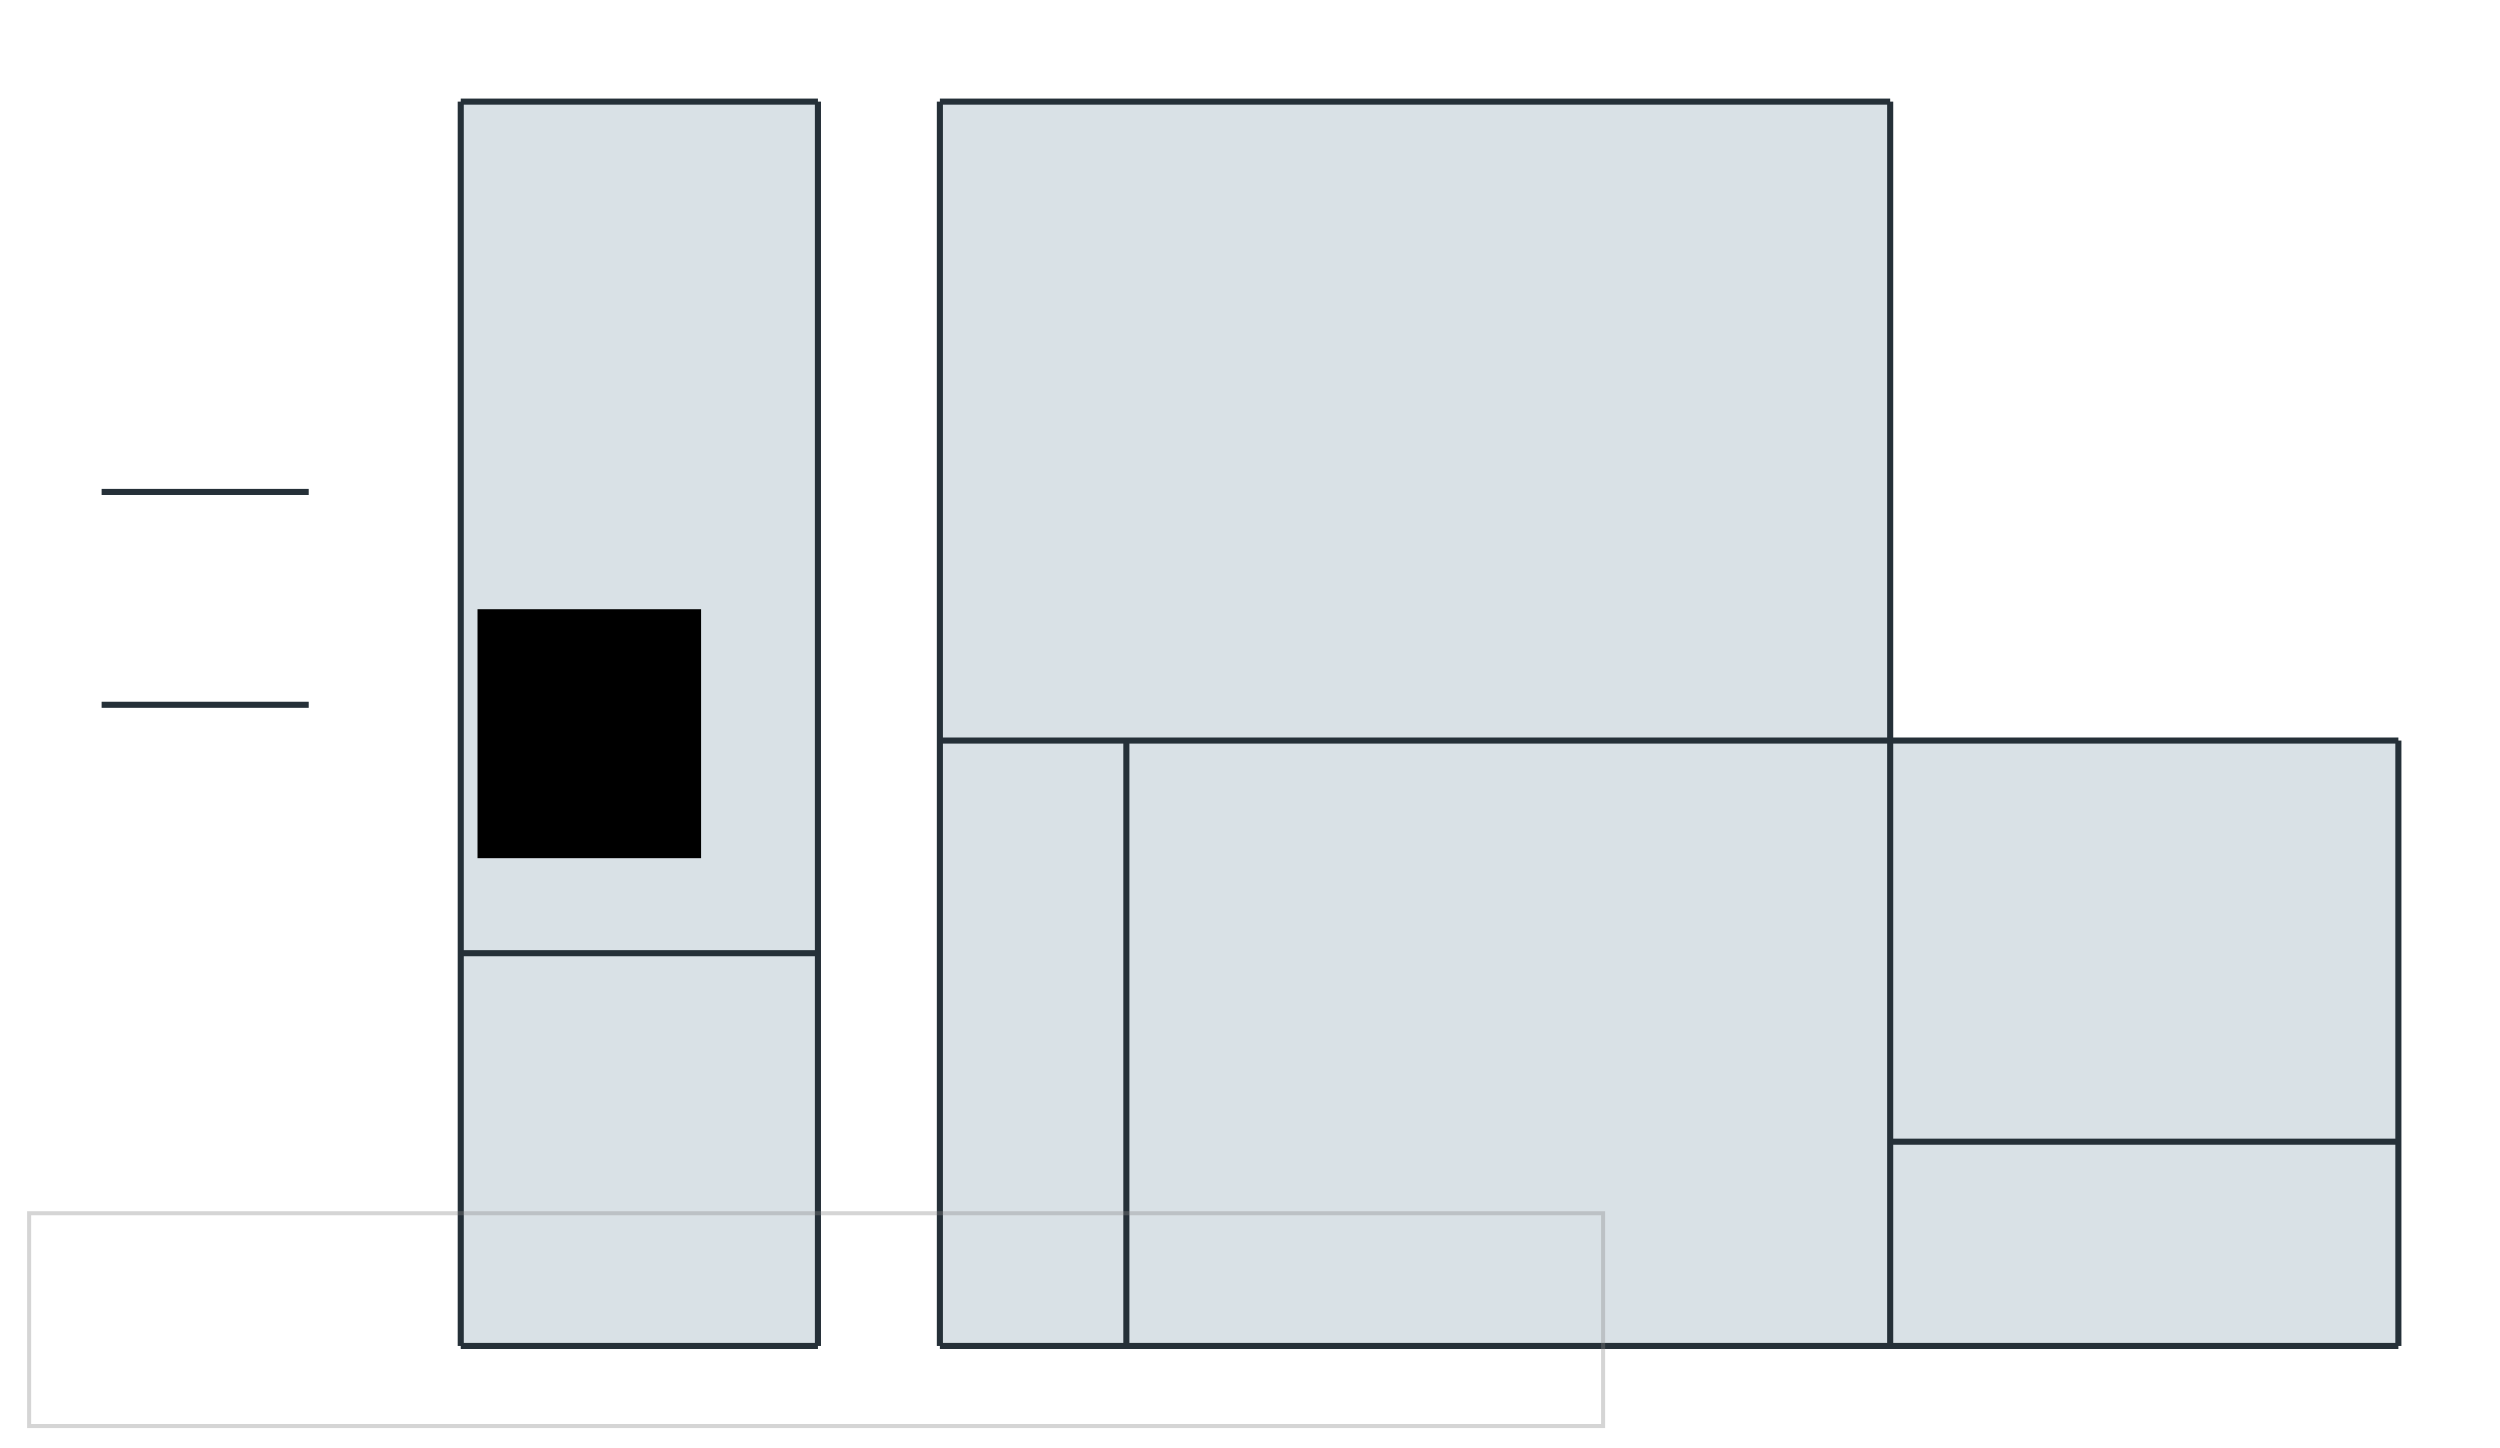
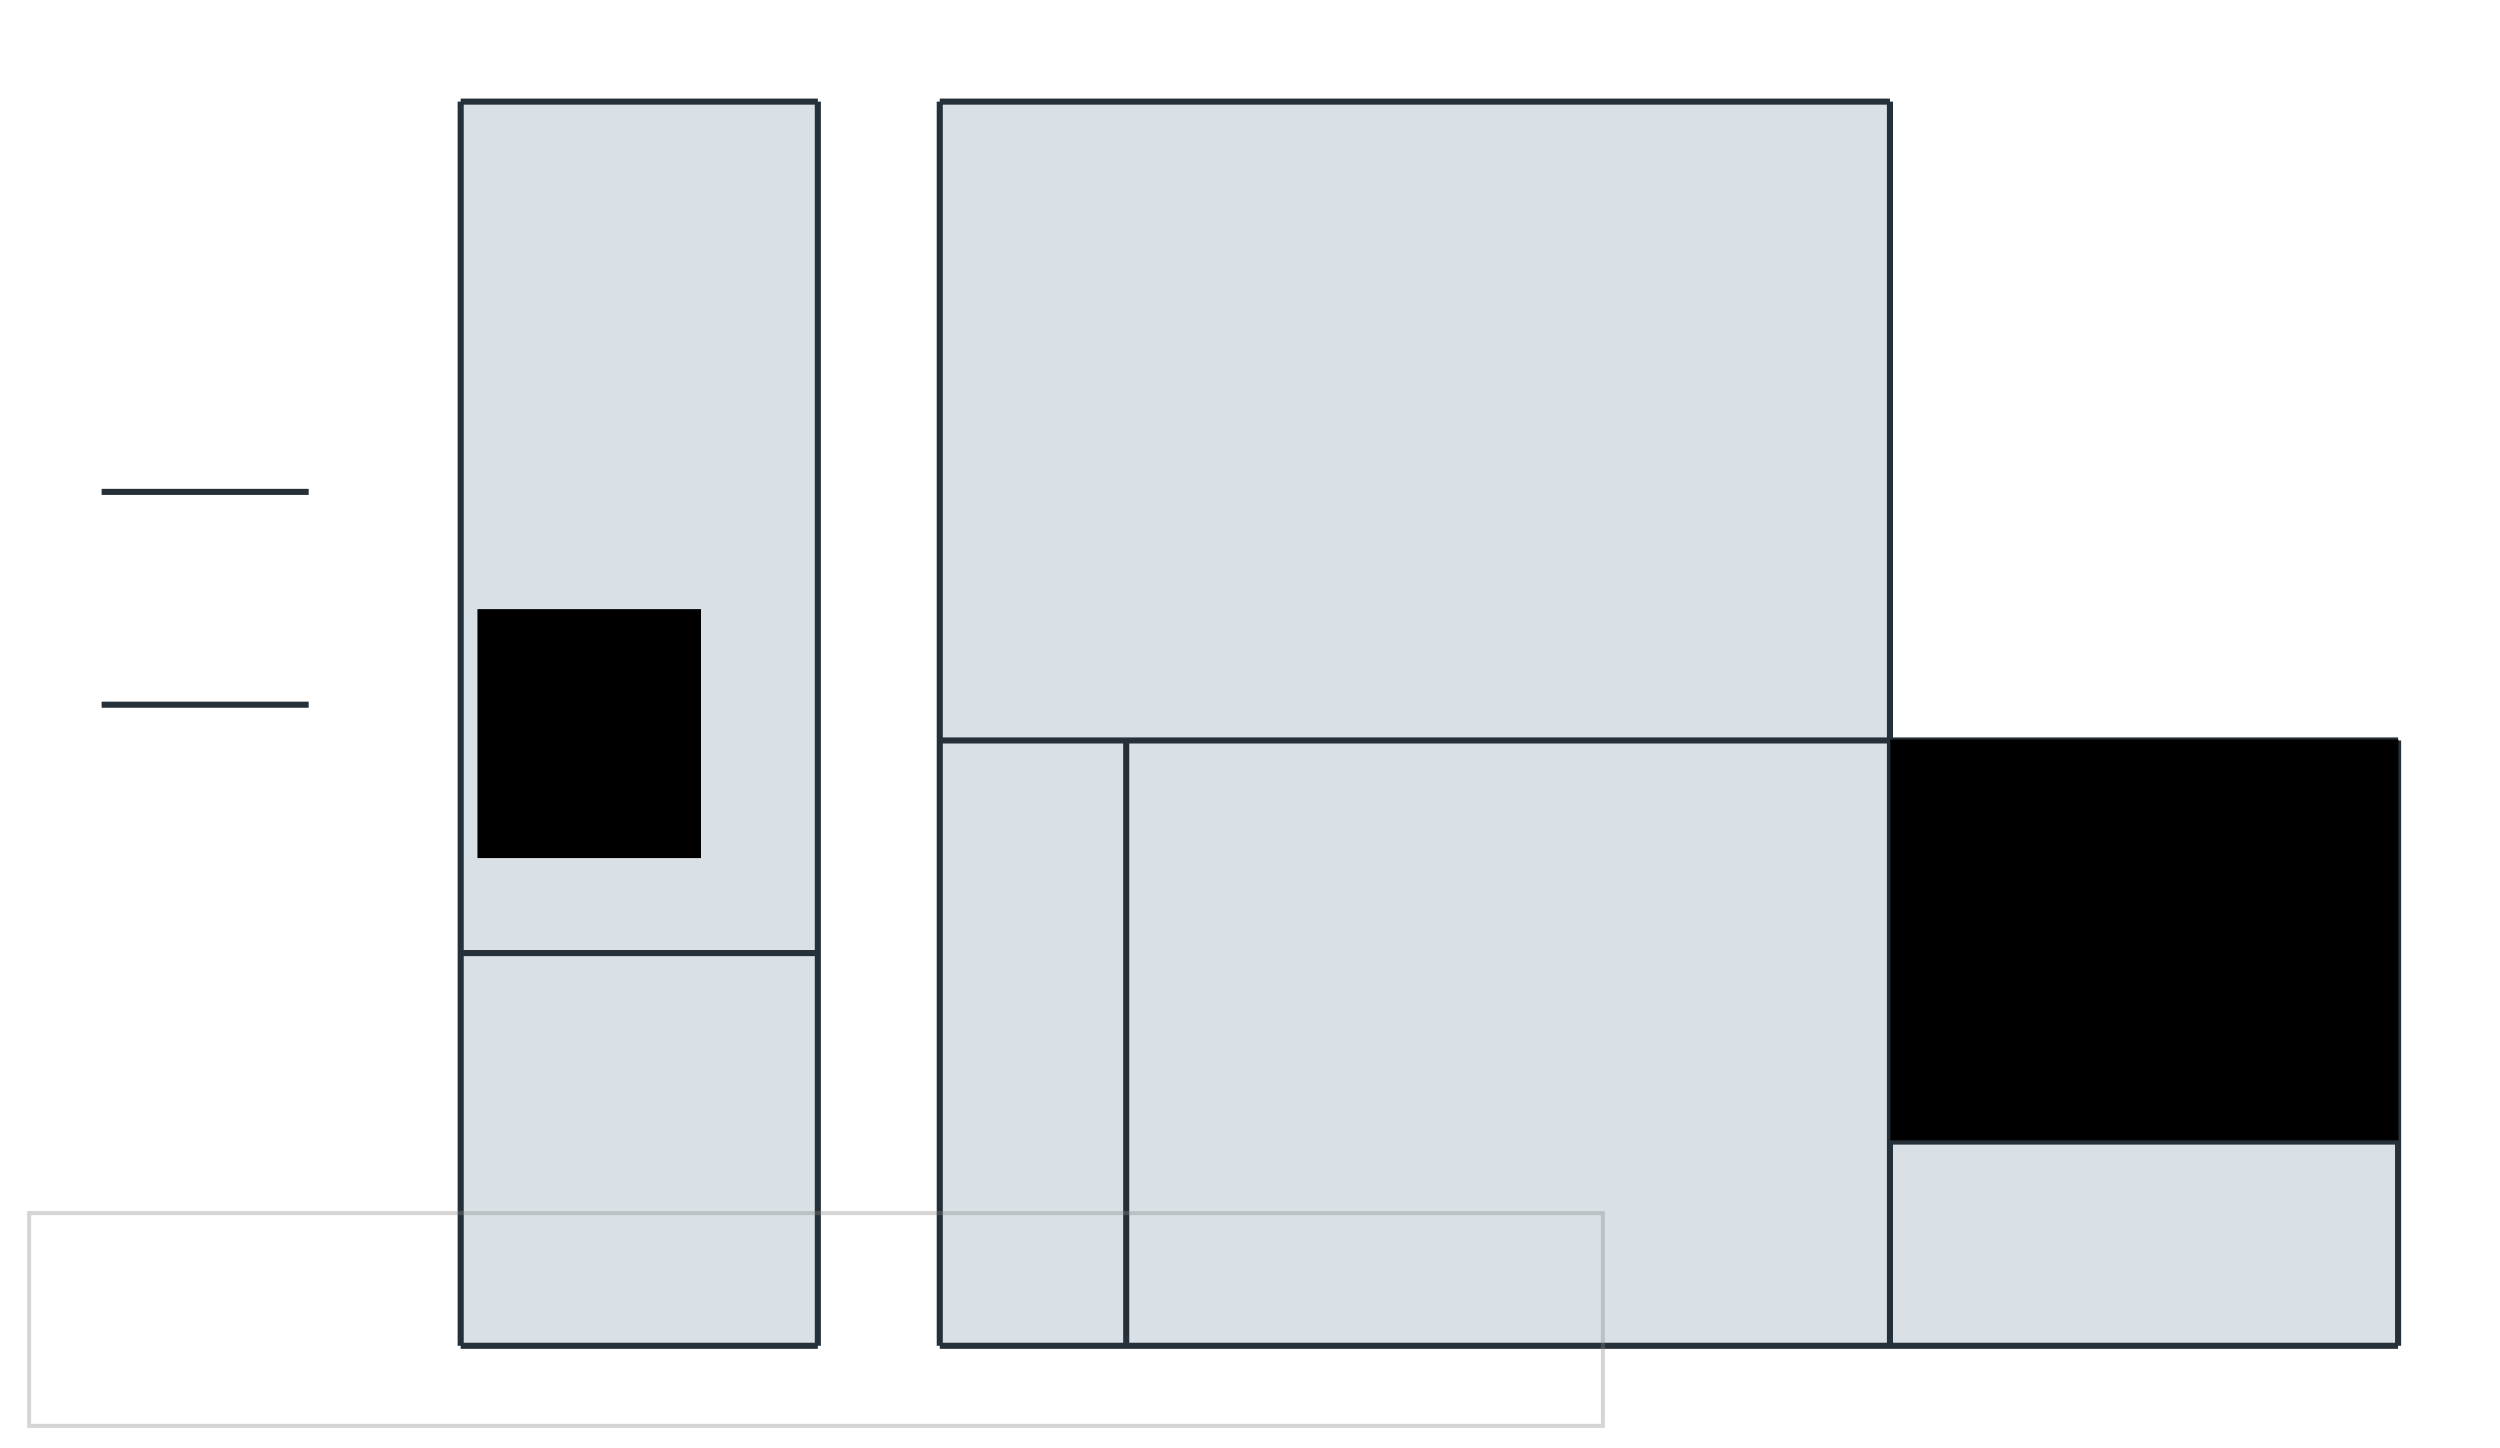
- <svg xmlns="http://www.w3.org/2000/svg" data-presentation-only="false" data-generator-input="true" viewBox="-16.098 -6.89 49.203 28.49" width="590.436" height="341.88" data-scale="1" data-scale-unit="m-per-svg-unit" data-grid-size="1" data-artifact-id="APPROVED-T-EAST-VERTICAL-SVG-01" data-plan-style-id="caretaker-style-b-v1" data-sector-id="T-EAST-VERTICAL" data-level="LV-T" data-source-plan="sectors/technical/t_east_vertical.svg" data-derivation="approved-plan-scaled-by-overview">
+ <svg xmlns="http://www.w3.org/2000/svg" data-presentation-only="false" data-generator-input="true" viewBox="-16.098 -6.89 49.209 28.49" width="590.508" height="341.88" data-scale="1" data-scale-unit="m-per-svg-unit" data-grid-size="1" data-artifact-id="APPROVED-T-EAST-VERTICAL-SVG-01" data-plan-style-id="caretaker-style-b-v1" data-sector-id="T-EAST-VERTICAL" data-level="LV-T" data-source-plan="sectors/technical/t_east_vertical.svg" data-derivation="approved-plan-scaled-by-overview">
  <style>.floor{fill:#b9c9d2;fill-opacity:.55;stroke:none}.ceiling{fill:none;stroke:none}.wall{stroke:#253038;stroke-width:.12}</style>
  <g id="t-east-vertical-floors" data-layer="floors">
    <rect id="t-east-vertical-floor-01" class="floor" data-godot-type="floor" data-space-id="T-EAST-VERTICAL/shahta" data-label="ШАХТА / пассажирский лифт / остановки нет" data-source-id="t_east_vertical-space-001" x="-7.03" y="-4.89" width="7.03" height="16.76" />
    <rect id="t-east-vertical-floor-02" class="floor" data-godot-type="floor" data-space-id="T-EAST-VERTICAL/servis-shahty" data-label="СЕРВИС ШАХТЫ / защищённый люк" data-source-id="t_east_vertical-space-002" x="-7.03" y="11.87" width="7.03" height="7.73" />
    <rect id="t-east-vertical-floor-03" class="floor" data-godot-type="floor" data-space-id="T-EAST-VERTICAL/podstanciya-novogo-sektora" data-label="ПОДСТАНЦИЯ НОВОГО СЕКТОРА" data-source-id="t_east_vertical-geometry-001" x="2.4" y="-4.89" width="18.703" height="12.575" />
    <rect id="t-east-vertical-floor-04" class="floor" data-godot-type="floor" data-space-id="T-EAST-VERTICAL/otdelnyy-sluzhebnyy-podhod" data-label="ОТДЕЛЬНЫЙ СЛУЖЕБНЫЙ ПОДХОД" data-source-id="t_east_vertical-space-003" x="2.4" y="7.685" width="3.67" height="11.915" />
    <rect id="t-east-vertical-floor-05" class="floor" data-godot-type="floor" data-space-id="T-EAST-VERTICAL/zakrytyy-kabelnyy" data-label="ЗАКРЫТЫЙ КАБЕЛЬНЫЙ / ПРИЯМОК / непроходной конструктивный объём" data-source-id="t_east_vertical-space-004" x="6.07" y="7.685" width="15.033" height="11.915" />
    <rect id="t-east-vertical-floor-06" class="floor" data-godot-type="floor" data-space-id="T-EAST-VERTICAL/vostochnaya" data-label="ВОСТОЧНАЯ / АВАРИЙНАЯ ЛЕСТНИЦА" data-source-id="t_east_vertical-space-005" x="21.103" y="7.685" width="10.002" height="7.895" />
    <rect id="t-east-vertical-floor-07" class="floor" data-godot-type="floor" data-space-id="T-EAST-VERTICAL/protivopozharnyy-tambur" data-label="ПРОТИВОПОЖАРНЫЙ ТАМБУР" data-source-id="t_east_vertical-space-006" x="21.103" y="15.58" width="10.002" height="4.02" />
  </g>
  <g id="t-east-vertical-ceilings" data-layer="ceilings">
    <rect id="t-east-vertical-ceiling-01" class="ceiling" data-godot-type="ceiling" data-ceiling-elevation="-6.5" x="-7.03" y="-4.89" width="7.03" height="16.76" />
    <rect id="t-east-vertical-ceiling-02" class="ceiling" data-godot-type="ceiling" data-ceiling-elevation="-6.5" x="-7.03" y="11.87" width="7.03" height="7.73" />
    <rect id="t-east-vertical-ceiling-03" class="ceiling" data-godot-type="ceiling" data-ceiling-elevation="-6.5" x="2.4" y="-4.89" width="18.703" height="12.575" />
    <rect id="t-east-vertical-ceiling-04" class="ceiling" data-godot-type="ceiling" data-ceiling-elevation="-6.5" x="2.4" y="7.685" width="3.67" height="11.915" />
    <rect id="t-east-vertical-ceiling-05" class="ceiling" data-godot-type="ceiling" data-ceiling-elevation="-6.5" x="6.07" y="7.685" width="15.033" height="11.915" />
    <rect id="t-east-vertical-ceiling-06" class="ceiling" data-godot-type="ceiling" data-ceiling-elevation="-6.5" x="21.103" y="7.685" width="10.002" height="7.895" />
    <rect id="t-east-vertical-ceiling-07" class="ceiling" data-godot-type="ceiling" data-ceiling-elevation="-6.5" x="21.103" y="15.58" width="10.002" height="4.02" />
  </g>
  <g id="t-east-vertical-walls" data-layer="walls">
    <line id="t-east-vertical-wall-01" class="wall" data-godot-type="wall" data-wall-height="5" data-surface-side-id="T-EAST-VERTICAL/wall-01" data-normal-side="opposite" x1="-7.03" y1="-4.89" x2="0" y2="-4.89" />
    <line id="t-east-vertical-wall-02" class="wall" data-godot-type="wall" data-wall-height="5" data-surface-side-id="T-EAST-VERTICAL/wall-02" data-normal-side="opposite" x1="-7.03" y1="11.87" x2="0" y2="11.87" />
    <line id="t-east-vertical-wall-03" class="wall" data-godot-type="wall" data-wall-height="5" data-surface-side-id="T-EAST-VERTICAL/wall-03" data-normal-side="opposite" x1="-7.03" y1="19.6" x2="0" y2="19.6" />
    <line id="t-east-vertical-wall-04" class="wall" data-godot-type="wall" data-wall-height="5" data-surface-side-id="T-EAST-VERTICAL/wall-04" data-normal-side="opposite" x1="2.4" y1="-4.89" x2="21.103" y2="-4.89" />
    <line id="t-east-vertical-wall-05" class="wall" data-godot-type="wall" data-wall-height="5" data-surface-side-id="T-EAST-VERTICAL/wall-05" data-normal-side="opposite" x1="2.4" y1="7.685" x2="31.105" y2="7.685" />
    <line id="t-east-vertical-wall-06" class="wall" data-godot-type="wall" data-wall-height="5" data-surface-side-id="T-EAST-VERTICAL/wall-06" data-normal-side="opposite" x1="2.4" y1="19.6" x2="31.105" y2="19.6" />
    <line id="t-east-vertical-wall-07" class="wall" data-godot-type="wall" data-wall-height="5" data-surface-side-id="T-EAST-VERTICAL/wall-07" data-normal-side="opposite" x1="21.103" y1="15.58" x2="31.105" y2="15.58" />
    <line id="t-east-vertical-wall-08" class="wall" data-godot-type="wall" data-wall-height="5" data-surface-side-id="T-EAST-VERTICAL/wall-08" data-normal-side="opposite" x1="-7.03" y1="-4.89" x2="-7.03" y2="19.6" />
    <line id="t-east-vertical-wall-09" class="wall" data-godot-type="wall" data-wall-height="5" data-surface-side-id="T-EAST-VERTICAL/wall-09" data-normal-side="normal" x1="0" y1="-4.89" x2="0" y2="19.6" />
    <line id="t-east-vertical-wall-10" class="wall" data-godot-type="wall" data-wall-height="5" data-surface-side-id="T-EAST-VERTICAL/wall-10" data-normal-side="opposite" x1="2.4" y1="-4.89" x2="2.4" y2="19.6" />
    <line id="t-east-vertical-wall-11" class="wall" data-godot-type="wall" data-wall-height="5" data-surface-side-id="T-EAST-VERTICAL/wall-11" data-normal-side="opposite" x1="6.07" y1="7.685" x2="6.07" y2="19.6" />
    <line id="t-east-vertical-wall-12" class="wall" data-godot-type="wall" data-wall-height="5" data-surface-side-id="T-EAST-VERTICAL/wall-12" data-normal-side="opposite" x1="21.103" y1="-4.89" x2="21.103" y2="19.6" />
    <line id="t-east-vertical-wall-13" class="wall" data-godot-type="wall" data-wall-height="5" data-surface-side-id="T-EAST-VERTICAL/wall-13" data-normal-side="opposite" x1="31.105" y1="7.685" x2="31.105" y2="19.6" />
    <line id="t-east-vertical-wall-14" class="wall" data-godot-type="wall" data-wall-height="5" data-surface-side-id="T-EAST-VERTICAL/wall-14" data-normal-side="normal" data-source-id="t_east_vertical-wall-001" x1="-14.098" y1="2.792" x2="-10.022" y2="2.792" />
    <line id="t-east-vertical-wall-15" class="wall" data-godot-type="wall" data-wall-height="5" data-surface-side-id="T-EAST-VERTICAL/wall-15" data-normal-side="normal" data-source-id="t_east_vertical-wall-002" x1="-14.098" y1="6.981" x2="-10.022" y2="6.981" />
  </g>
  <g id="t-east-vertical-openings" data-layer="openings">
    <line id="t-east-vertical-opening-01" data-godot-type="opening" data-door-type="corridor-to-room" data-source-id="amendment-D-31j" x1="-5.5" y1="19.6" x2="-1.5" y2="19.6" />
    <line id="t-east-vertical-door-02" data-godot-type="door" data-door-height="2.1" data-door-type="service" data-inside-side="normal" data-source-id="amendment-D-31k" x1="-4" y1="11.87" x2="-3" y2="11.87" />
    <line id="t-east-vertical-door-03" data-godot-type="door" data-door-height="2.8" data-door-type="wing" data-inside-side="normal" data-source-id="amendment-D-31l" x1="3.3" y1="7.685" x2="5.1" y2="7.685" />
    <line id="t-east-vertical-opening-04" data-godot-type="opening" data-door-type="corridor-to-room" data-source-id="amendment-D-31m" x1="2.4" y1="19.6" x2="5.9" y2="19.6" />
-     <line id="t-east-vertical-door-05" data-godot-type="door" data-door-height="2.8" data-door-type="fire" data-inside-side="normal" data-source-id="amendment-D-31n" x1="24.7" y1="15.58" x2="26.5" y2="15.58" />
+     <line id="t-east-vertical-door-05" data-godot-type="door" data-door-height="2.8" data-door-type="fire" data-vertical-id="VT-EAST-STAIR-TL" data-vertical-role="entry" data-inside-side="normal" data-source-id="amendment-D-31n" x1="24.7" y1="15.58" x2="26.5" y2="15.58" />
    <line id="t-east-vertical-door-06" data-godot-type="door" data-door-height="2.8" data-door-type="fire" data-inside-side="opposite" data-source-id="amendment-D-31o" x1="24.7" y1="19.6" x2="26.5" y2="19.6" />
  </g>
  <g id="t-east-vertical-vertical" data-layer="vertical">
    <rect id="t-east-vertical-ceiling-opening-01" class="opening" data-godot-type="ceiling-opening" data-space-id="T-EAST-VERTICAL/shahta" data-vertical-id="VT-MAIN-ELEVATOR" data-vertical-role="shaft" x="-6.7" y="5.1" width="4.4" height="4.9" />
+     <rect id="t-east-vertical-ceiling-opening-02" class="opening" data-godot-type="ceiling-opening" data-space-id="T-EAST-VERTICAL/vostochnaya" data-vertical-id="VT-EAST-STAIR-TL" data-vertical-role="shaft" x="21.111" y="7.667" width="10" height="7.889" />
  </g>
  <g id="t-east-vertical-context" data-layer="context" opacity="0.35">
    <rect id="t-east-vertical-context-01" class="context-trunk" data-godot-type="ignore" data-source-id="t_east_vertical-space-007" fill="none" stroke="#888" stroke-width="0.08" x="-15.525" y="16.988" width="30.978" height="4.188" />
  </g>
</svg>
